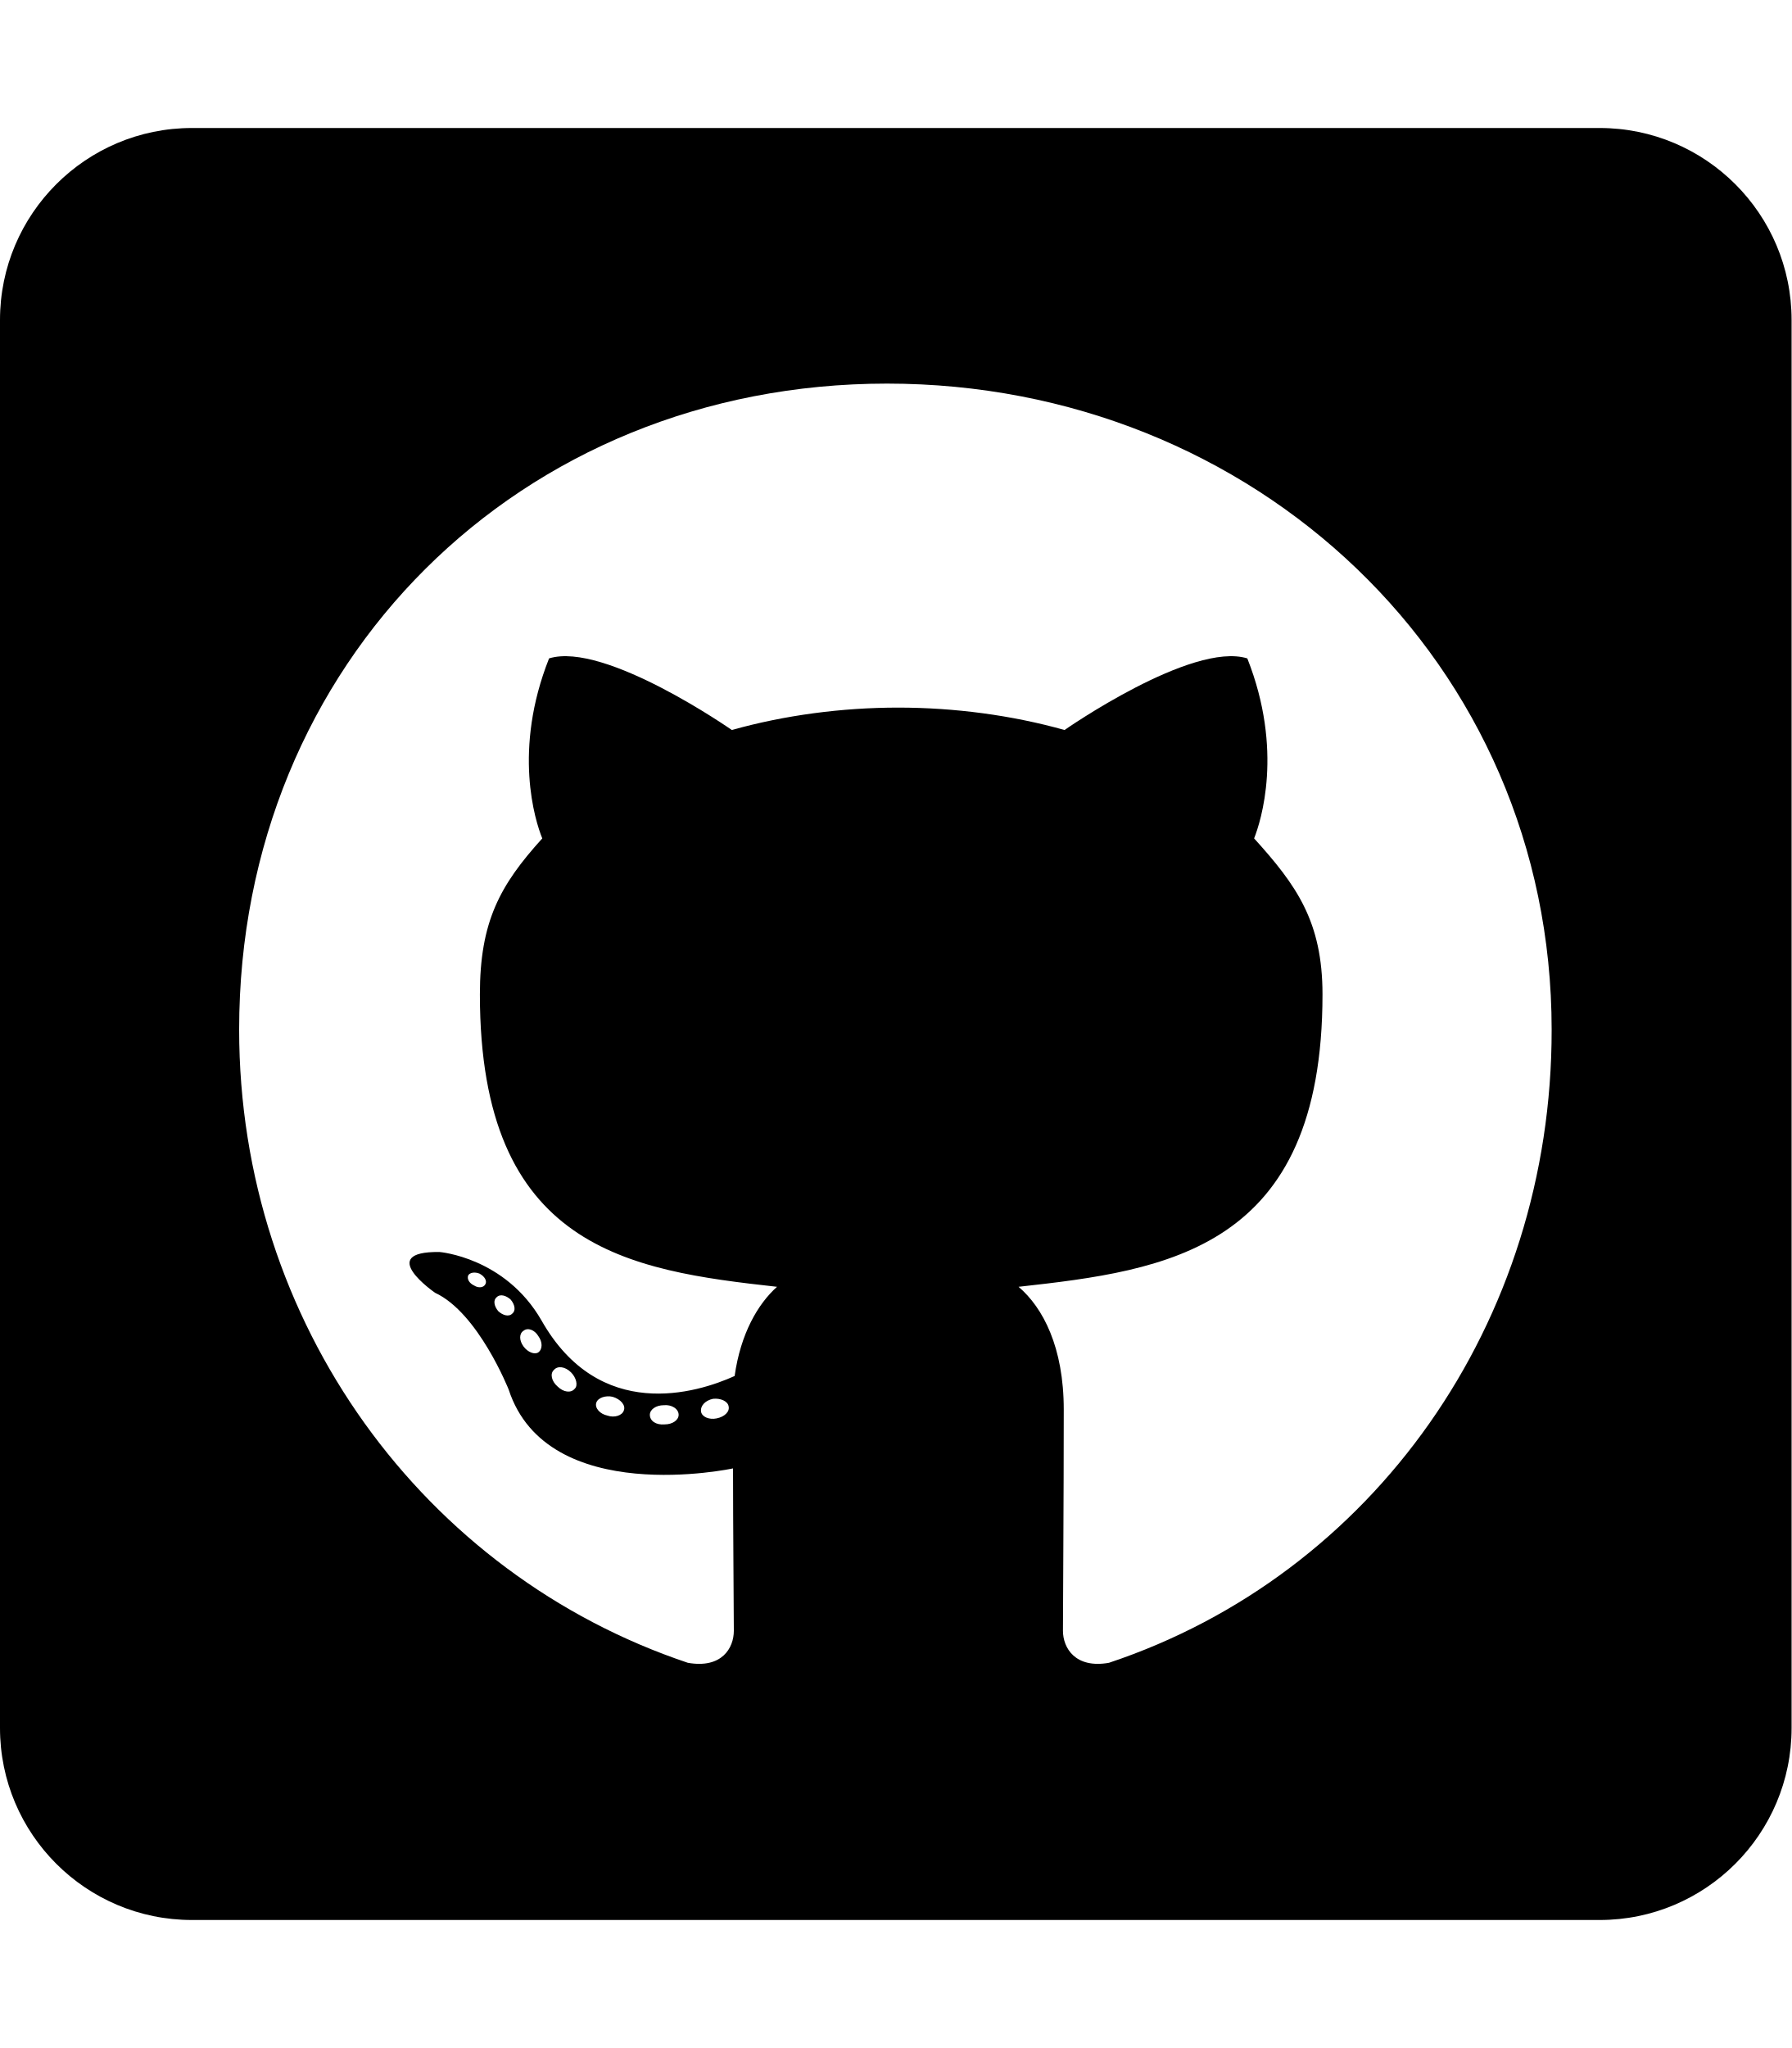
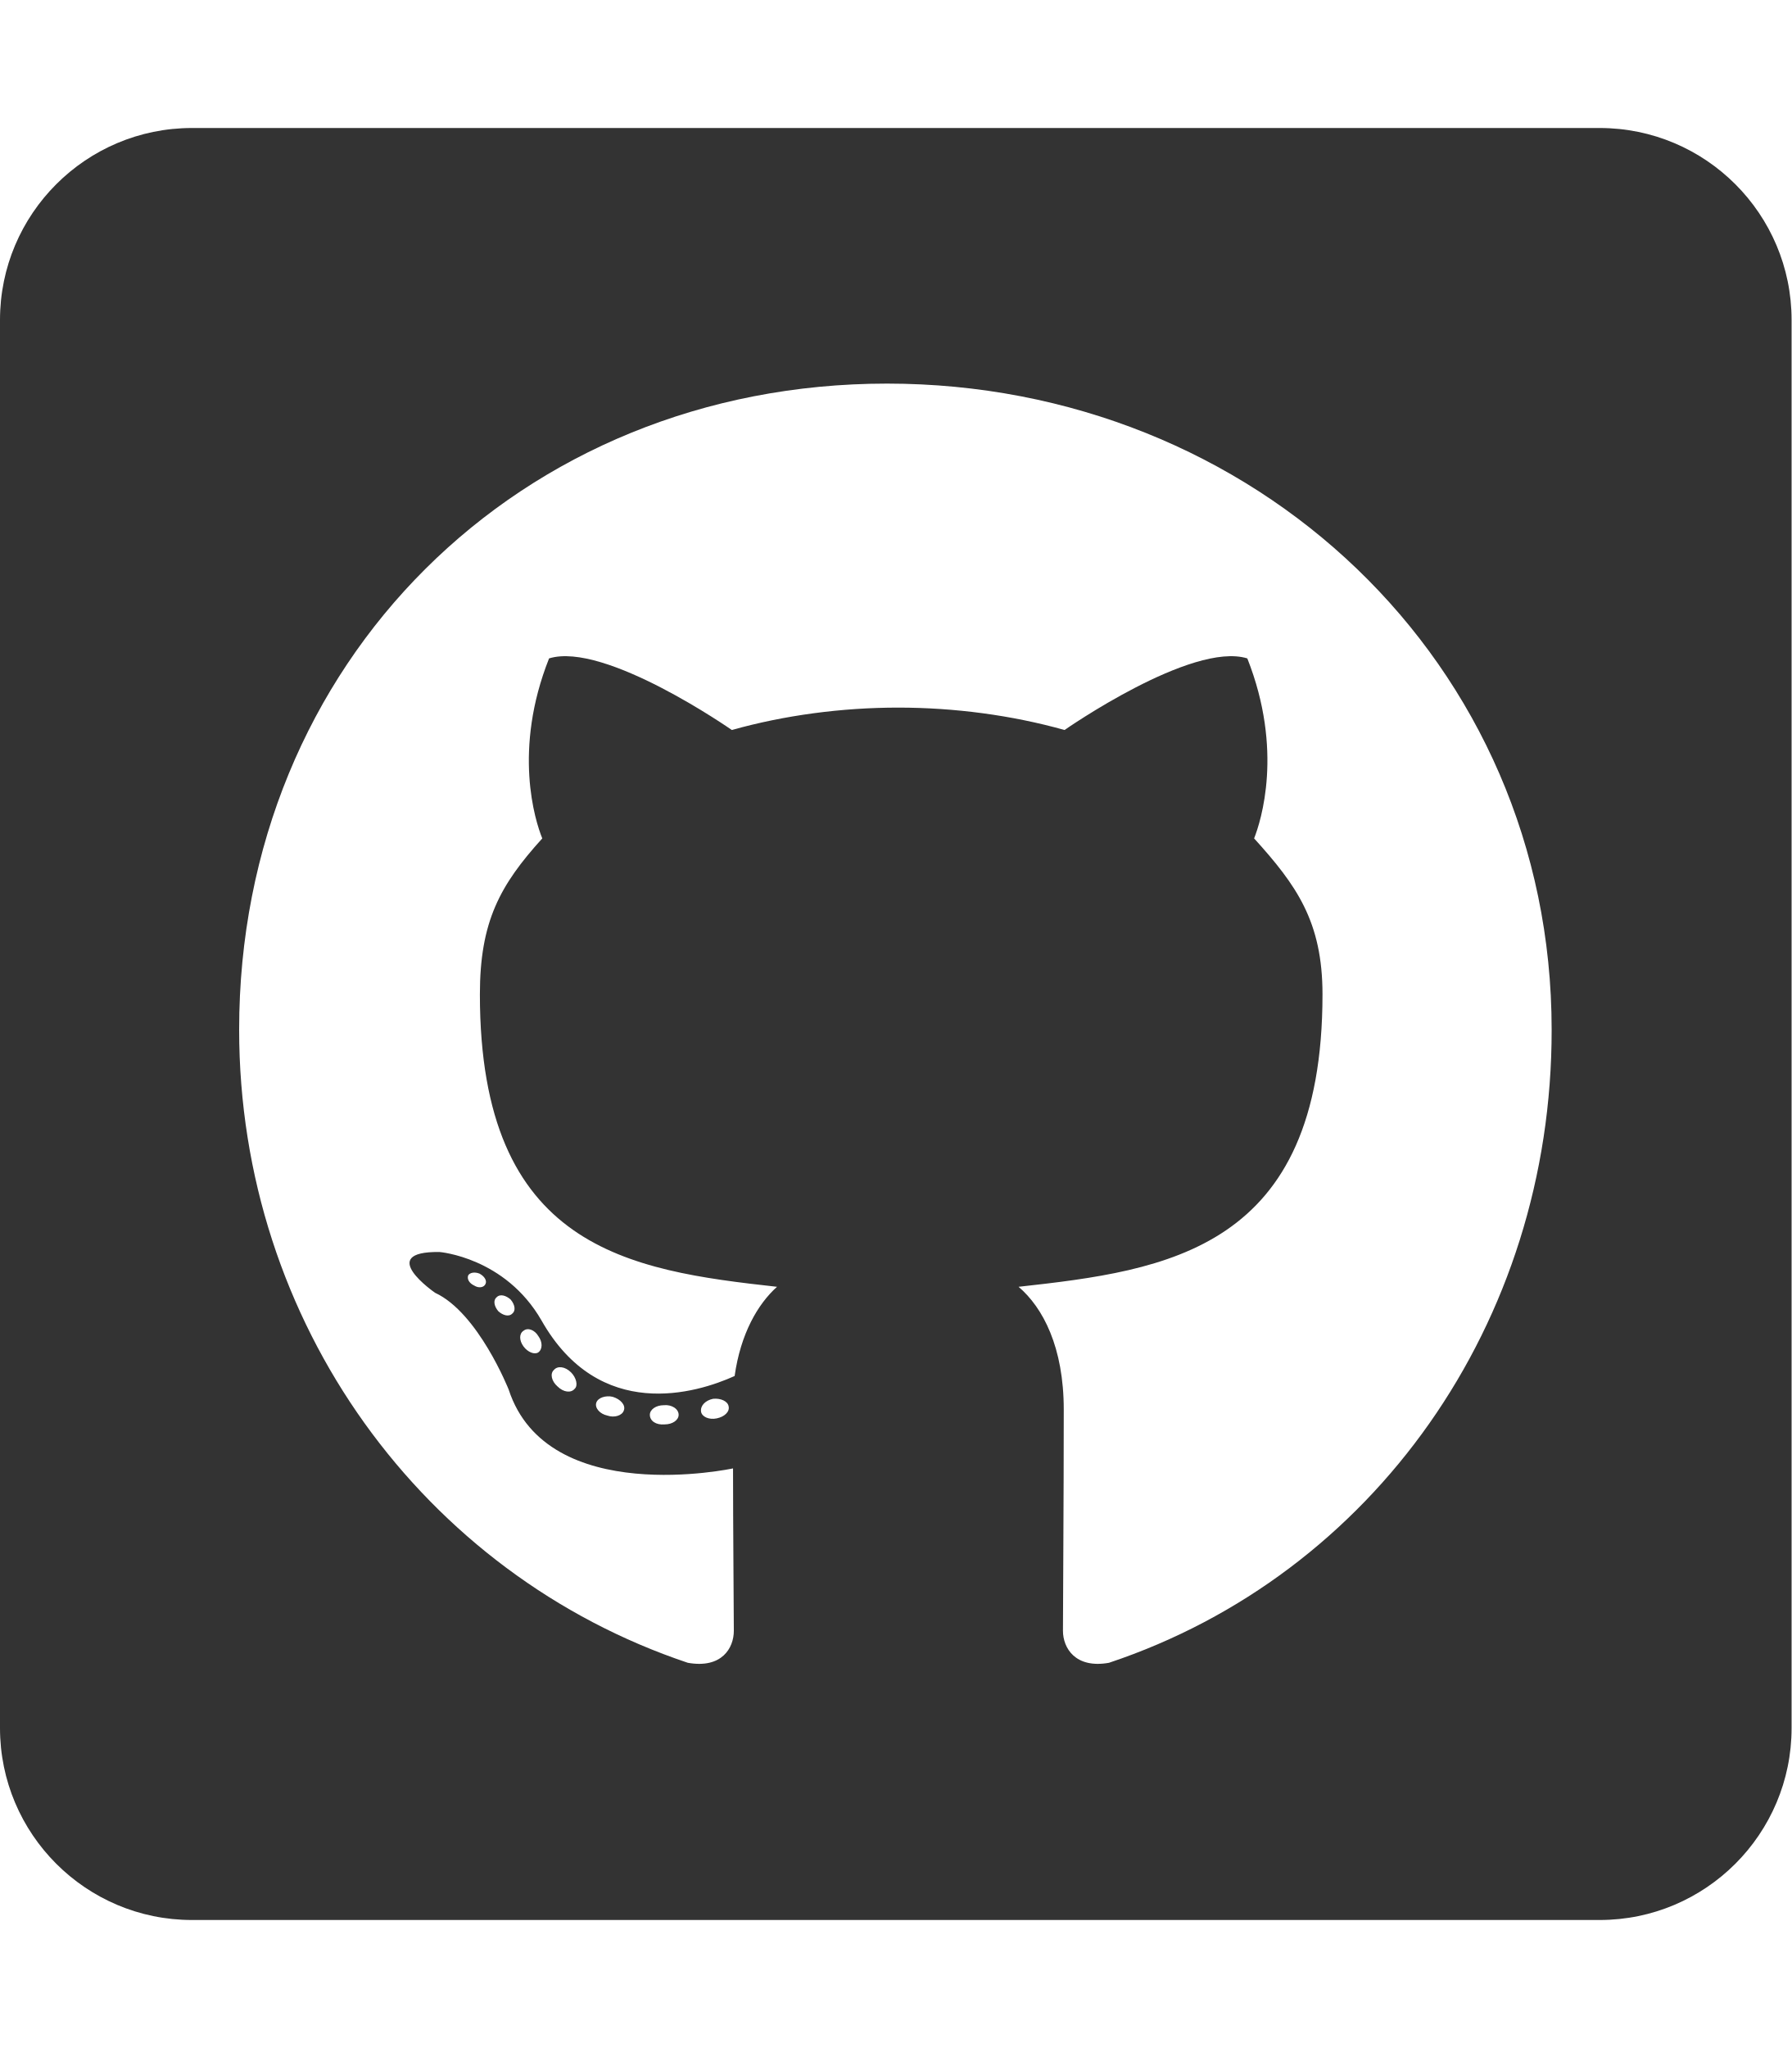
<svg xmlns="http://www.w3.org/2000/svg" aria-hidden="true" focusable="false" data-prefix="fab" data-icon="github-square" class="svg-inline--fa fa-github-square fa-w-14" role="img" viewBox="0 0 448 512">
-   <path fill="currentColor" d="M400 32H48C21.5 32 0 53.5 0 80v352c0 26.5 21.5 48 48 48h352c26.5 0 48-21.5 48-48V80c0-26.5-21.5-48-48-48zM277.3 415.7c-8.4 1.5-11.5-3.7-11.5-8 0-5.4.2-33 .2-55.3 0-15.6-5.2-25.5-11.3-30.7 37-4.1 76-9.2 76-73.1 0-18.2-6.5-27.3-17.1-39 1.7-4.3 7.4-22-1.7-45-13.9-4.3-45.7 17.9-45.7 17.9-13.2-3.7-27.5-5.6-41.6-5.6-14.1 0-28.4 1.9-41.6 5.6 0 0-31.8-22.2-45.7-17.9-9.1 22.9-3.5 40.6-1.7 45-10.6 11.7-15.6 20.8-15.6 39 0 63.6 37.3 69 74.3 73.1-4.8 4.3-9.1 11.7-10.6 22.3-9.5 4.3-33.8 11.7-48.3-13.9-9.1-15.8-25.5-17.1-25.5-17.1-16.2-.2-1.1 10.2-1.1 10.2 10.8 5 18.4 24.2 18.4 24.2 9.7 29.7 56.1 19.7 56.1 19.7 0 13.9.2 36.5.2 40.6 0 4.3-3 9.5-11.5 8-66-22.1-112.2-84.9-112.2-158.3 0-91.8 70.2-161.5 162-161.5S388 165.6 388 257.4c.1 73.4-44.7 136.3-110.7 158.3zm-98.1-61.1c-1.9.4-3.7-.4-3.9-1.7-.2-1.5 1.1-2.8 3-3.2 1.9-.2 3.7.6 3.9 1.9.3 1.3-1 2.6-3 3zm-9.5-.9c0 1.3-1.5 2.4-3.5 2.4-2.2.2-3.7-.9-3.7-2.4 0-1.3 1.5-2.4 3.5-2.4 1.9-.2 3.7.9 3.7 2.4zm-13.7-1.1c-.4 1.3-2.4 1.9-4.1 1.3-1.9-.4-3.2-1.9-2.8-3.2.4-1.3 2.4-1.9 4.1-1.5 2 .6 3.3 2.1 2.8 3.4zm-12.3-5.4c-.9 1.1-2.8.9-4.3-.6-1.5-1.3-1.9-3.2-.9-4.1.9-1.1 2.8-.9 4.3.6 1.3 1.3 1.8 3.3.9 4.1zm-9.1-9.1c-.9.6-2.6 0-3.7-1.5s-1.1-3.2 0-3.9c1.1-.9 2.8-.2 3.7 1.3 1.1 1.5 1.1 3.3 0 4.1zm-6.5-9.7c-.9.9-2.4.4-3.5-.6-1.1-1.3-1.3-2.8-.4-3.5.9-.9 2.4-.4 3.5.6 1.1 1.3 1.3 2.8.4 3.5zm-6.7-7.4c-.4.9-1.7 1.1-2.8.4-1.3-.6-1.9-1.7-1.5-2.6.4-.6 1.5-.9 2.8-.4 1.3.7 1.9 1.8 1.5 2.6z" />
+   <path fill="#333" d="M400 32H48C21.5 32 0 53.5 0 80v352c0 26.5 21.5 48 48 48h352c26.5 0 48-21.5 48-48V80c0-26.5-21.5-48-48-48zM277.3 415.7c-8.4 1.5-11.5-3.7-11.5-8 0-5.4.2-33 .2-55.3 0-15.6-5.2-25.5-11.3-30.7 37-4.1 76-9.2 76-73.1 0-18.2-6.5-27.3-17.1-39 1.7-4.3 7.4-22-1.7-45-13.9-4.3-45.7 17.9-45.7 17.9-13.2-3.7-27.5-5.6-41.6-5.6-14.1 0-28.4 1.9-41.6 5.6 0 0-31.8-22.2-45.7-17.9-9.1 22.9-3.5 40.6-1.7 45-10.6 11.7-15.6 20.8-15.6 39 0 63.6 37.3 69 74.3 73.1-4.8 4.3-9.1 11.7-10.6 22.3-9.5 4.3-33.8 11.7-48.3-13.9-9.1-15.8-25.5-17.1-25.5-17.1-16.2-.2-1.1 10.2-1.1 10.2 10.8 5 18.4 24.2 18.4 24.2 9.7 29.7 56.1 19.7 56.1 19.7 0 13.9.2 36.5.2 40.6 0 4.3-3 9.5-11.5 8-66-22.1-112.2-84.9-112.2-158.3 0-91.8 70.2-161.5 162-161.5S388 165.6 388 257.4c.1 73.4-44.7 136.3-110.7 158.3zm-98.1-61.1c-1.9.4-3.7-.4-3.9-1.7-.2-1.5 1.1-2.8 3-3.2 1.9-.2 3.7.6 3.9 1.9.3 1.3-1 2.6-3 3zm-9.5-.9c0 1.3-1.5 2.4-3.5 2.4-2.2.2-3.7-.9-3.7-2.4 0-1.3 1.5-2.4 3.5-2.4 1.9-.2 3.7.9 3.7 2.4zm-13.7-1.1c-.4 1.3-2.4 1.9-4.1 1.3-1.9-.4-3.2-1.9-2.8-3.2.4-1.3 2.4-1.9 4.1-1.5 2 .6 3.3 2.1 2.8 3.4zm-12.3-5.4c-.9 1.1-2.8.9-4.3-.6-1.5-1.3-1.9-3.2-.9-4.1.9-1.1 2.8-.9 4.3.6 1.3 1.3 1.8 3.3.9 4.1zm-9.1-9.1c-.9.6-2.6 0-3.7-1.5s-1.1-3.2 0-3.9c1.1-.9 2.8-.2 3.7 1.3 1.1 1.5 1.1 3.3 0 4.1zm-6.5-9.7c-.9.9-2.4.4-3.5-.6-1.1-1.3-1.3-2.8-.4-3.5.9-.9 2.4-.4 3.5.6 1.1 1.3 1.3 2.8.4 3.5zm-6.7-7.4c-.4.9-1.7 1.1-2.8.4-1.3-.6-1.9-1.7-1.5-2.6.4-.6 1.5-.9 2.8-.4 1.3.7 1.9 1.8 1.5 2.6z" />
</svg>
